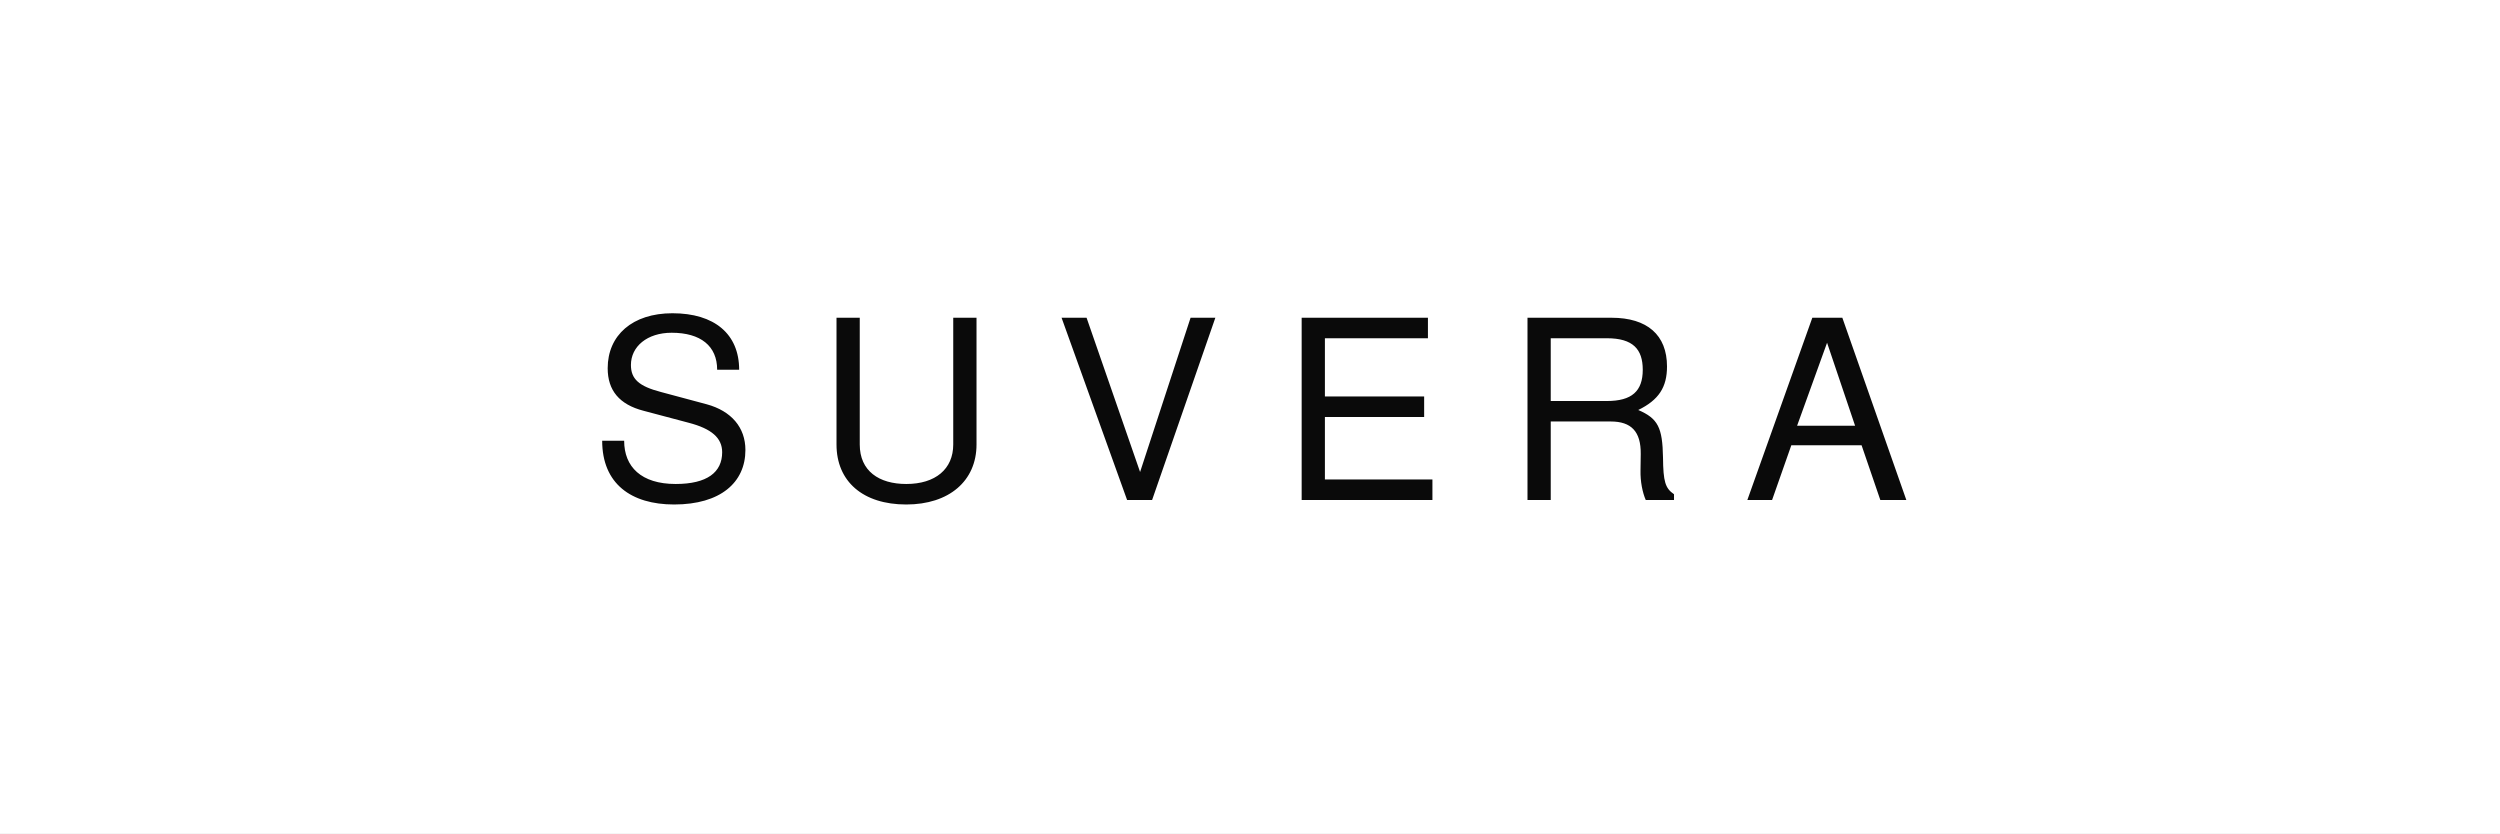
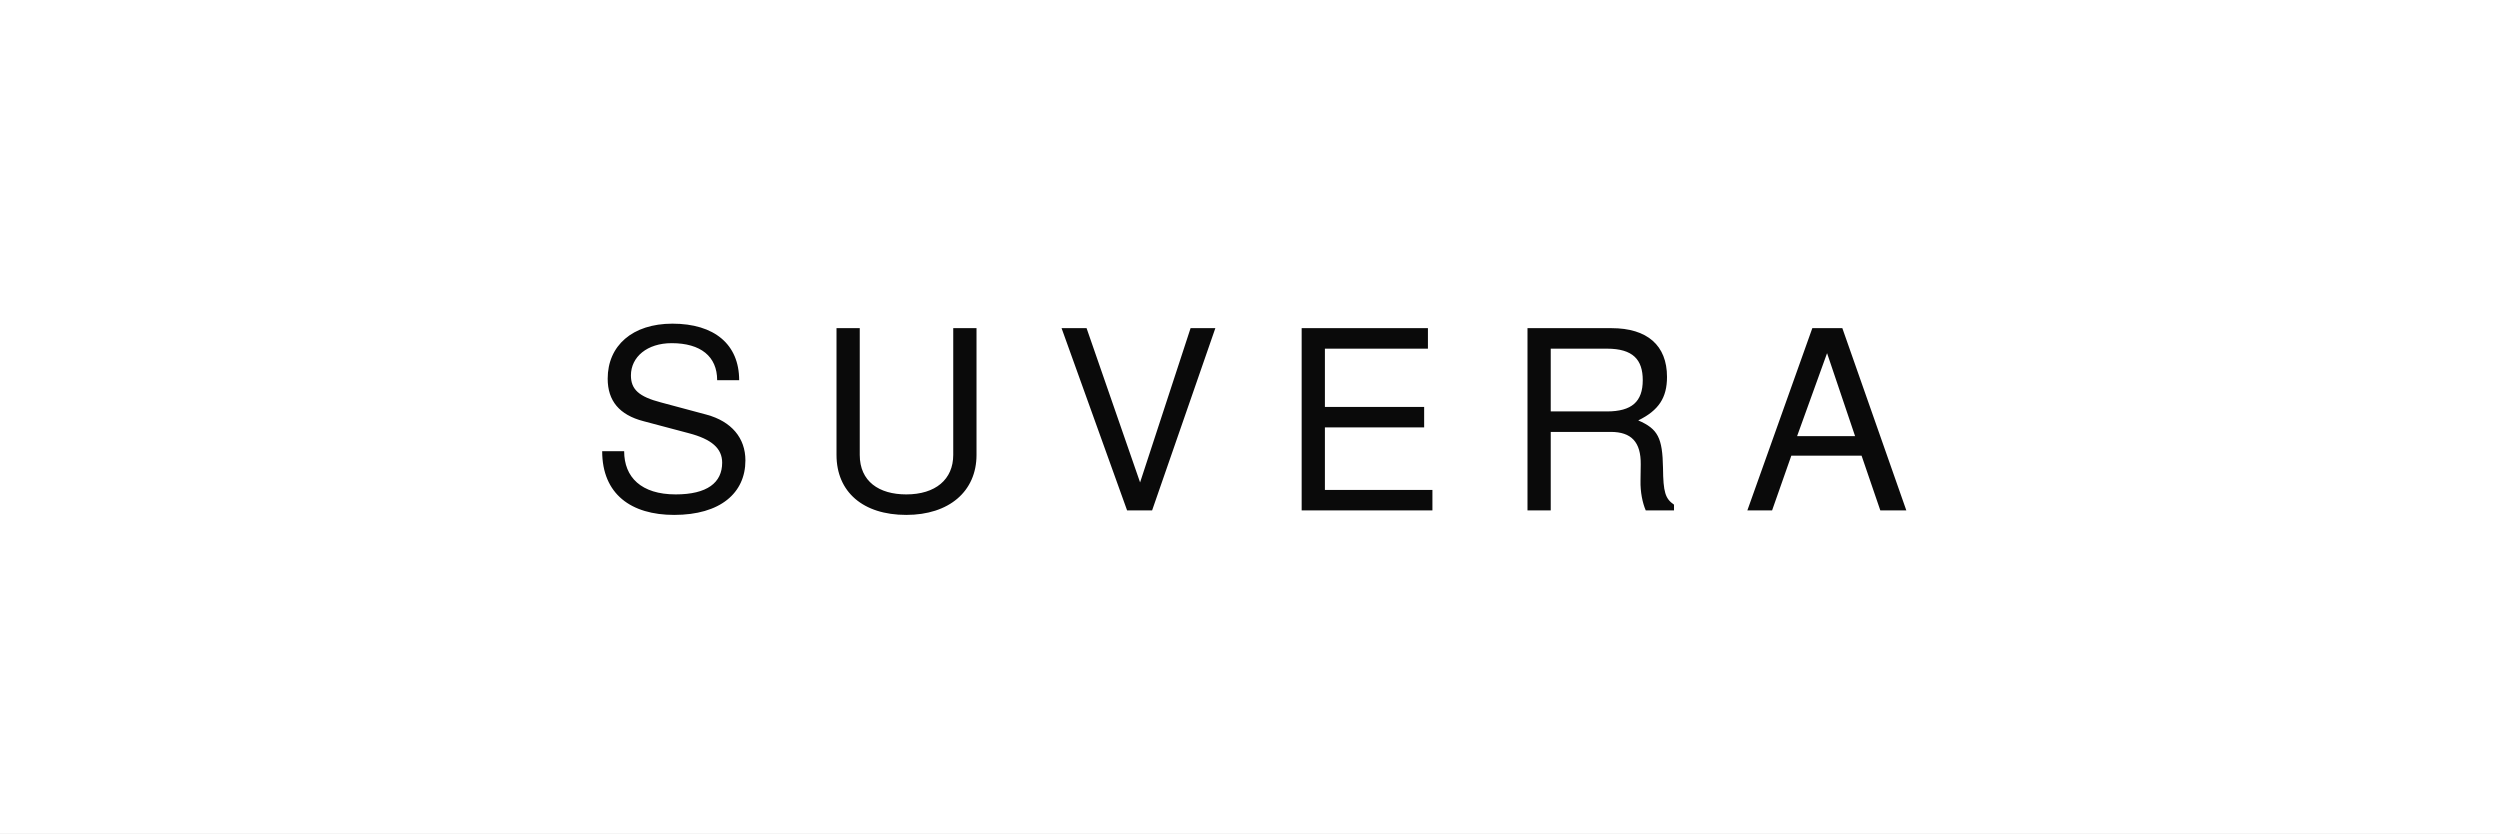
<svg xmlns="http://www.w3.org/2000/svg" viewBox="0 0 1200 400" width="1200" height="400" role="img" aria-label="Suvera Projects Group">
  <defs>
    <style>
      @font-face {
-         font-family: 'JosefinSans';
-         src: url('assets/fonts/josefin-sans-300.ttf') format('truetype');
-         font-weight: 300;
+         font-family: 'TenorSans';
+         src: url('assets/fonts/tenor-sans-400.ttf') format('truetype');
+         font-weight: 400;
      }
    </style>
  </defs>
  <rect width="1200" height="400" fill="#FFFFFF" />
-   <text x="600" y="240" font-family="JosefinSans, 'Josefin Sans', 'Helvetica Neue', sans-serif" font-size="120" font-weight="300" fill="#0A0A0A" text-anchor="middle" letter-spacing="28">SUVERA</text>
+   <text x="600" y="245" font-family="TenorSans, 'Tenor Sans', 'Helvetica Neue', sans-serif" font-size="120" font-weight="400" fill="#0A0A0A" text-anchor="middle" letter-spacing="28">SUVERA</text>
</svg>
